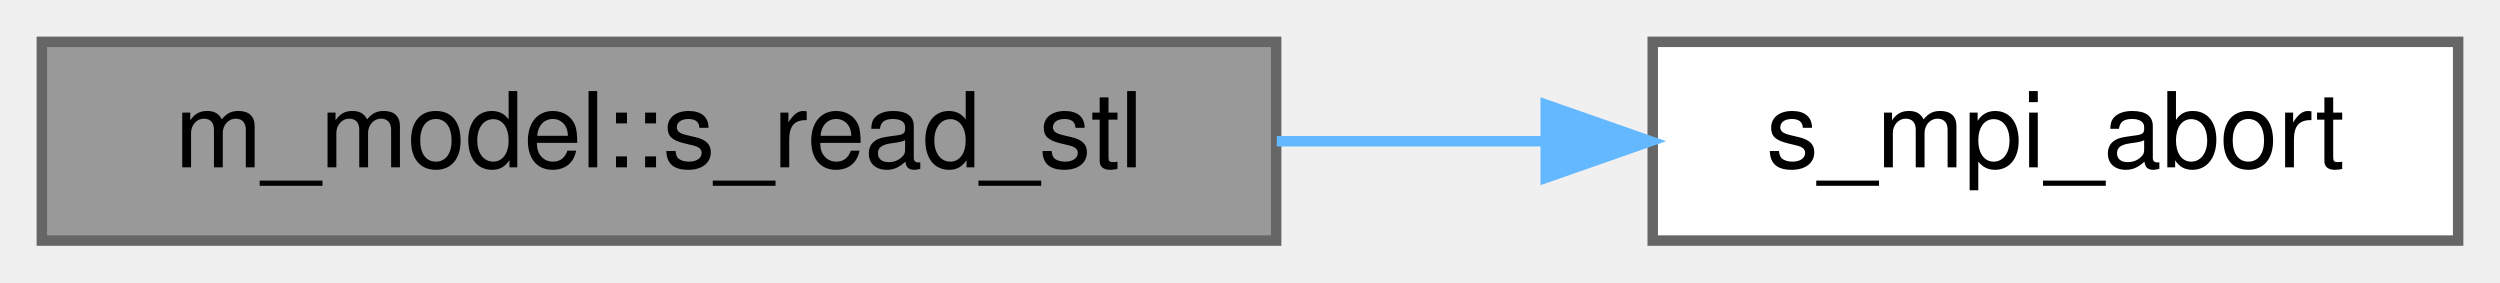
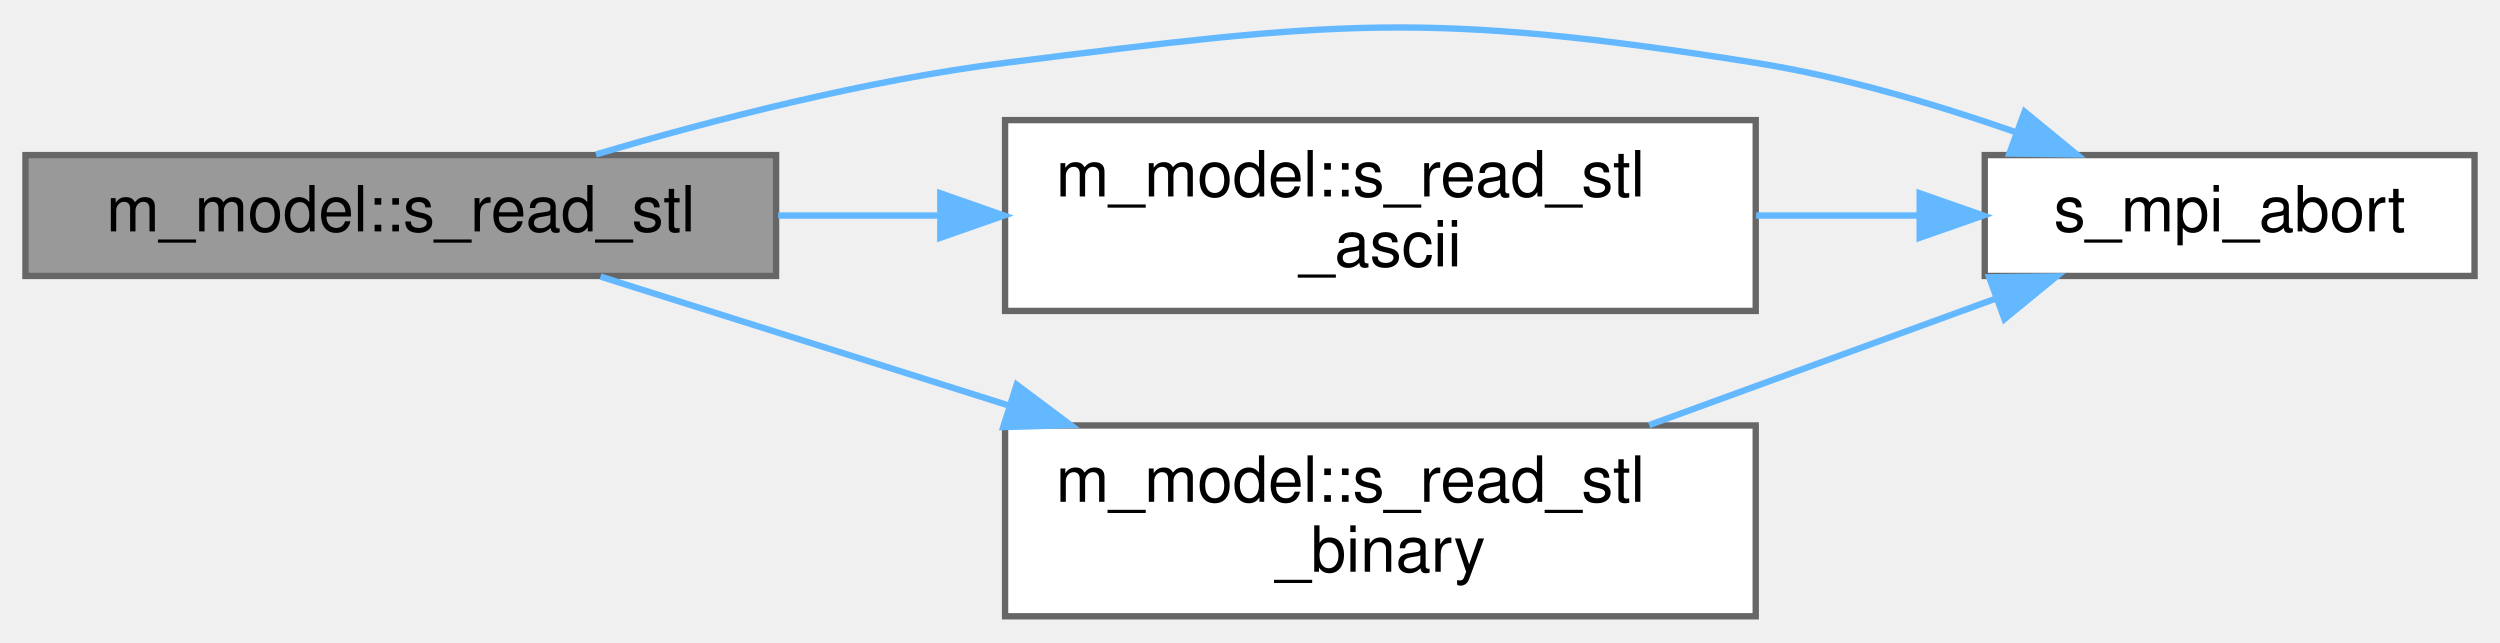
- <svg xmlns="http://www.w3.org/2000/svg" xmlns:xlink="http://www.w3.org/1999/xlink" width="239pt" height="27pt" viewBox="0.00 0.00 239.00 27.00">
-   <g id="graph0" class="graph" transform="scale(1 1) rotate(0) translate(4 23)">
+ <svg xmlns="http://www.w3.org/2000/svg" xmlns:xlink="http://www.w3.org/1999/xlink" width="393pt" height="101pt" viewBox="0.00 0.00 393.00 100.76">
+   <g id="graph0" class="graph" transform="scale(1 1) rotate(0) translate(4 96.76)">
    <g id="Node000001" class="node">
      <g id="a_Node000001">
        <a xlink:title=" ">
-           <polygon fill="#999999" stroke="#666666" points="118,-19 0,-19 0,0 118,0 118,-19" />
-           <text text-anchor="middle" x="59" y="-7" font-family="Helvetica,sans-Serif" font-size="10.00">m_model::s_read_stl</text>
+           <polygon fill="#999999" stroke="#666666" points="118,-72.5 0,-72.5 0,-53.5 118,-53.5 118,-72.5" />
+           <text text-anchor="middle" x="59" y="-60.5" font-family="Helvetica,sans-Serif" font-size="10.00">m_model::s_read_stl</text>
        </a>
      </g>
    </g>
    <g id="Node000002" class="node">
      <g id="a_Node000002">
        <a xlink:href="m__mpi__common_8fpp_8f90.html#ad9e1329e498b65ad4256658675d6f797" target="_top" xlink:title="The subroutine terminates the MPI execution environment.">
-           <polygon fill="white" stroke="#666666" points="231,-19 154,-19 154,0 231,0 231,-19" />
-           <text text-anchor="middle" x="192.5" y="-7" font-family="Helvetica,sans-Serif" font-size="10.00">s_mpi_abort</text>
+           <polygon fill="white" stroke="#666666" points="385,-72.5 308,-72.5 308,-53.5 385,-53.5 385,-72.5" />
+           <text text-anchor="middle" x="346.5" y="-60.5" font-family="Helvetica,sans-Serif" font-size="10.00">s_mpi_abort</text>
        </a>
      </g>
    </g>
    <g id="edge1_Node000001_Node000002" class="edge">
      <g id="a_edge1_Node000001_Node000002">
        <a xlink:title=" ">
-           <path fill="none" stroke="#63b8ff" d="M118.06,-9.5C126.57,-9.5 135.26,-9.5 143.55,-9.5" />
-           <polygon fill="#63b8ff" stroke="#63b8ff" points="143.77,-13 153.77,-9.5 143.77,-6 143.77,-13" />
+           <path fill="none" stroke="#63b8ff" d="M89.69,-72.61C108.01,-78.03 132.11,-84.25 154,-87 206.04,-93.54 220.21,-95.24 272,-87 285.7,-84.82 300.32,-80.49 312.89,-76.1" />
+           <polygon fill="#63b8ff" stroke="#63b8ff" points="314.27,-79.32 322.46,-72.6 311.87,-72.74 314.27,-79.32" />
+         </a>
+       </g>
+     </g>
+     <g id="Node000003" class="node">
+       <g id="a_Node000003">
+         <a xlink:href="namespacem__model.html#a86c56beafd11322f83dd60c431e1f0ee" target="_top" xlink:title=" ">
+           <polygon fill="white" stroke="#666666" points="272,-78 154,-78 154,-48 272,-48 272,-78" />
+           <text text-anchor="start" x="162" y="-66" font-family="Helvetica,sans-Serif" font-size="10.00">m_model::s_read_stl</text>
+           <text text-anchor="middle" x="213" y="-55" font-family="Helvetica,sans-Serif" font-size="10.00">_ascii</text>
+         </a>
+       </g>
+     </g>
+     <g id="edge2_Node000001_Node000003" class="edge">
+       <g id="a_edge2_Node000001_Node000003">
+         <a xlink:title=" ">
+           <path fill="none" stroke="#63b8ff" d="M118.33,-63C126.61,-63 135.17,-63 143.62,-63" />
+           <polygon fill="#63b8ff" stroke="#63b8ff" points="143.82,-66.5 153.82,-63 143.82,-59.5 143.82,-66.5" />
+         </a>
+       </g>
+     </g>
+     <g id="Node000004" class="node">
+       <g id="a_Node000004">
+         <a xlink:href="namespacem__model.html#acb6ead03311886a7274f3c8d872266a4" target="_top" xlink:title=" ">
+           <polygon fill="white" stroke="#666666" points="272,-30 154,-30 154,0 272,0 272,-30" />
+           <text text-anchor="start" x="162" y="-18" font-family="Helvetica,sans-Serif" font-size="10.00">m_model::s_read_stl</text>
+           <text text-anchor="middle" x="213" y="-7" font-family="Helvetica,sans-Serif" font-size="10.00">_binary</text>
+         </a>
+       </g>
+     </g>
+     <g id="edge4_Node000001_Node000004" class="edge">
+       <g id="a_edge4_Node000001_Node000004">
+         <a xlink:title=" ">
+           <path fill="none" stroke="#63b8ff" d="M90.39,-53.4C108.81,-47.59 132.89,-39.98 154.76,-33.08" />
+           <polygon fill="#63b8ff" stroke="#63b8ff" points="155.82,-36.41 164.3,-30.06 153.71,-29.74 155.82,-36.41" />
+         </a>
+       </g>
+     </g>
+     <g id="edge3_Node000003_Node000002" class="edge">
+       <g id="a_edge3_Node000003_Node000002">
+         <a xlink:title=" ">
+           <path fill="none" stroke="#63b8ff" d="M272.06,-63C280.57,-63 289.26,-63 297.55,-63" />
+           <polygon fill="#63b8ff" stroke="#63b8ff" points="297.77,-66.5 307.77,-63 297.77,-59.5 297.77,-66.5" />
+         </a>
+       </g>
+     </g>
+     <g id="edge5_Node000004_Node000002" class="edge">
+       <g id="a_edge5_Node000004_Node000002">
+         <a xlink:title=" ">
+           <path fill="none" stroke="#63b8ff" d="M255.25,-30.06C272.75,-36.45 292.96,-43.82 309.81,-49.97" />
+           <polygon fill="#63b8ff" stroke="#63b8ff" points="308.7,-53.29 319.3,-53.44 311.1,-46.72 308.7,-53.29" />
        </a>
      </g>
    </g>
  </g>
</svg>
